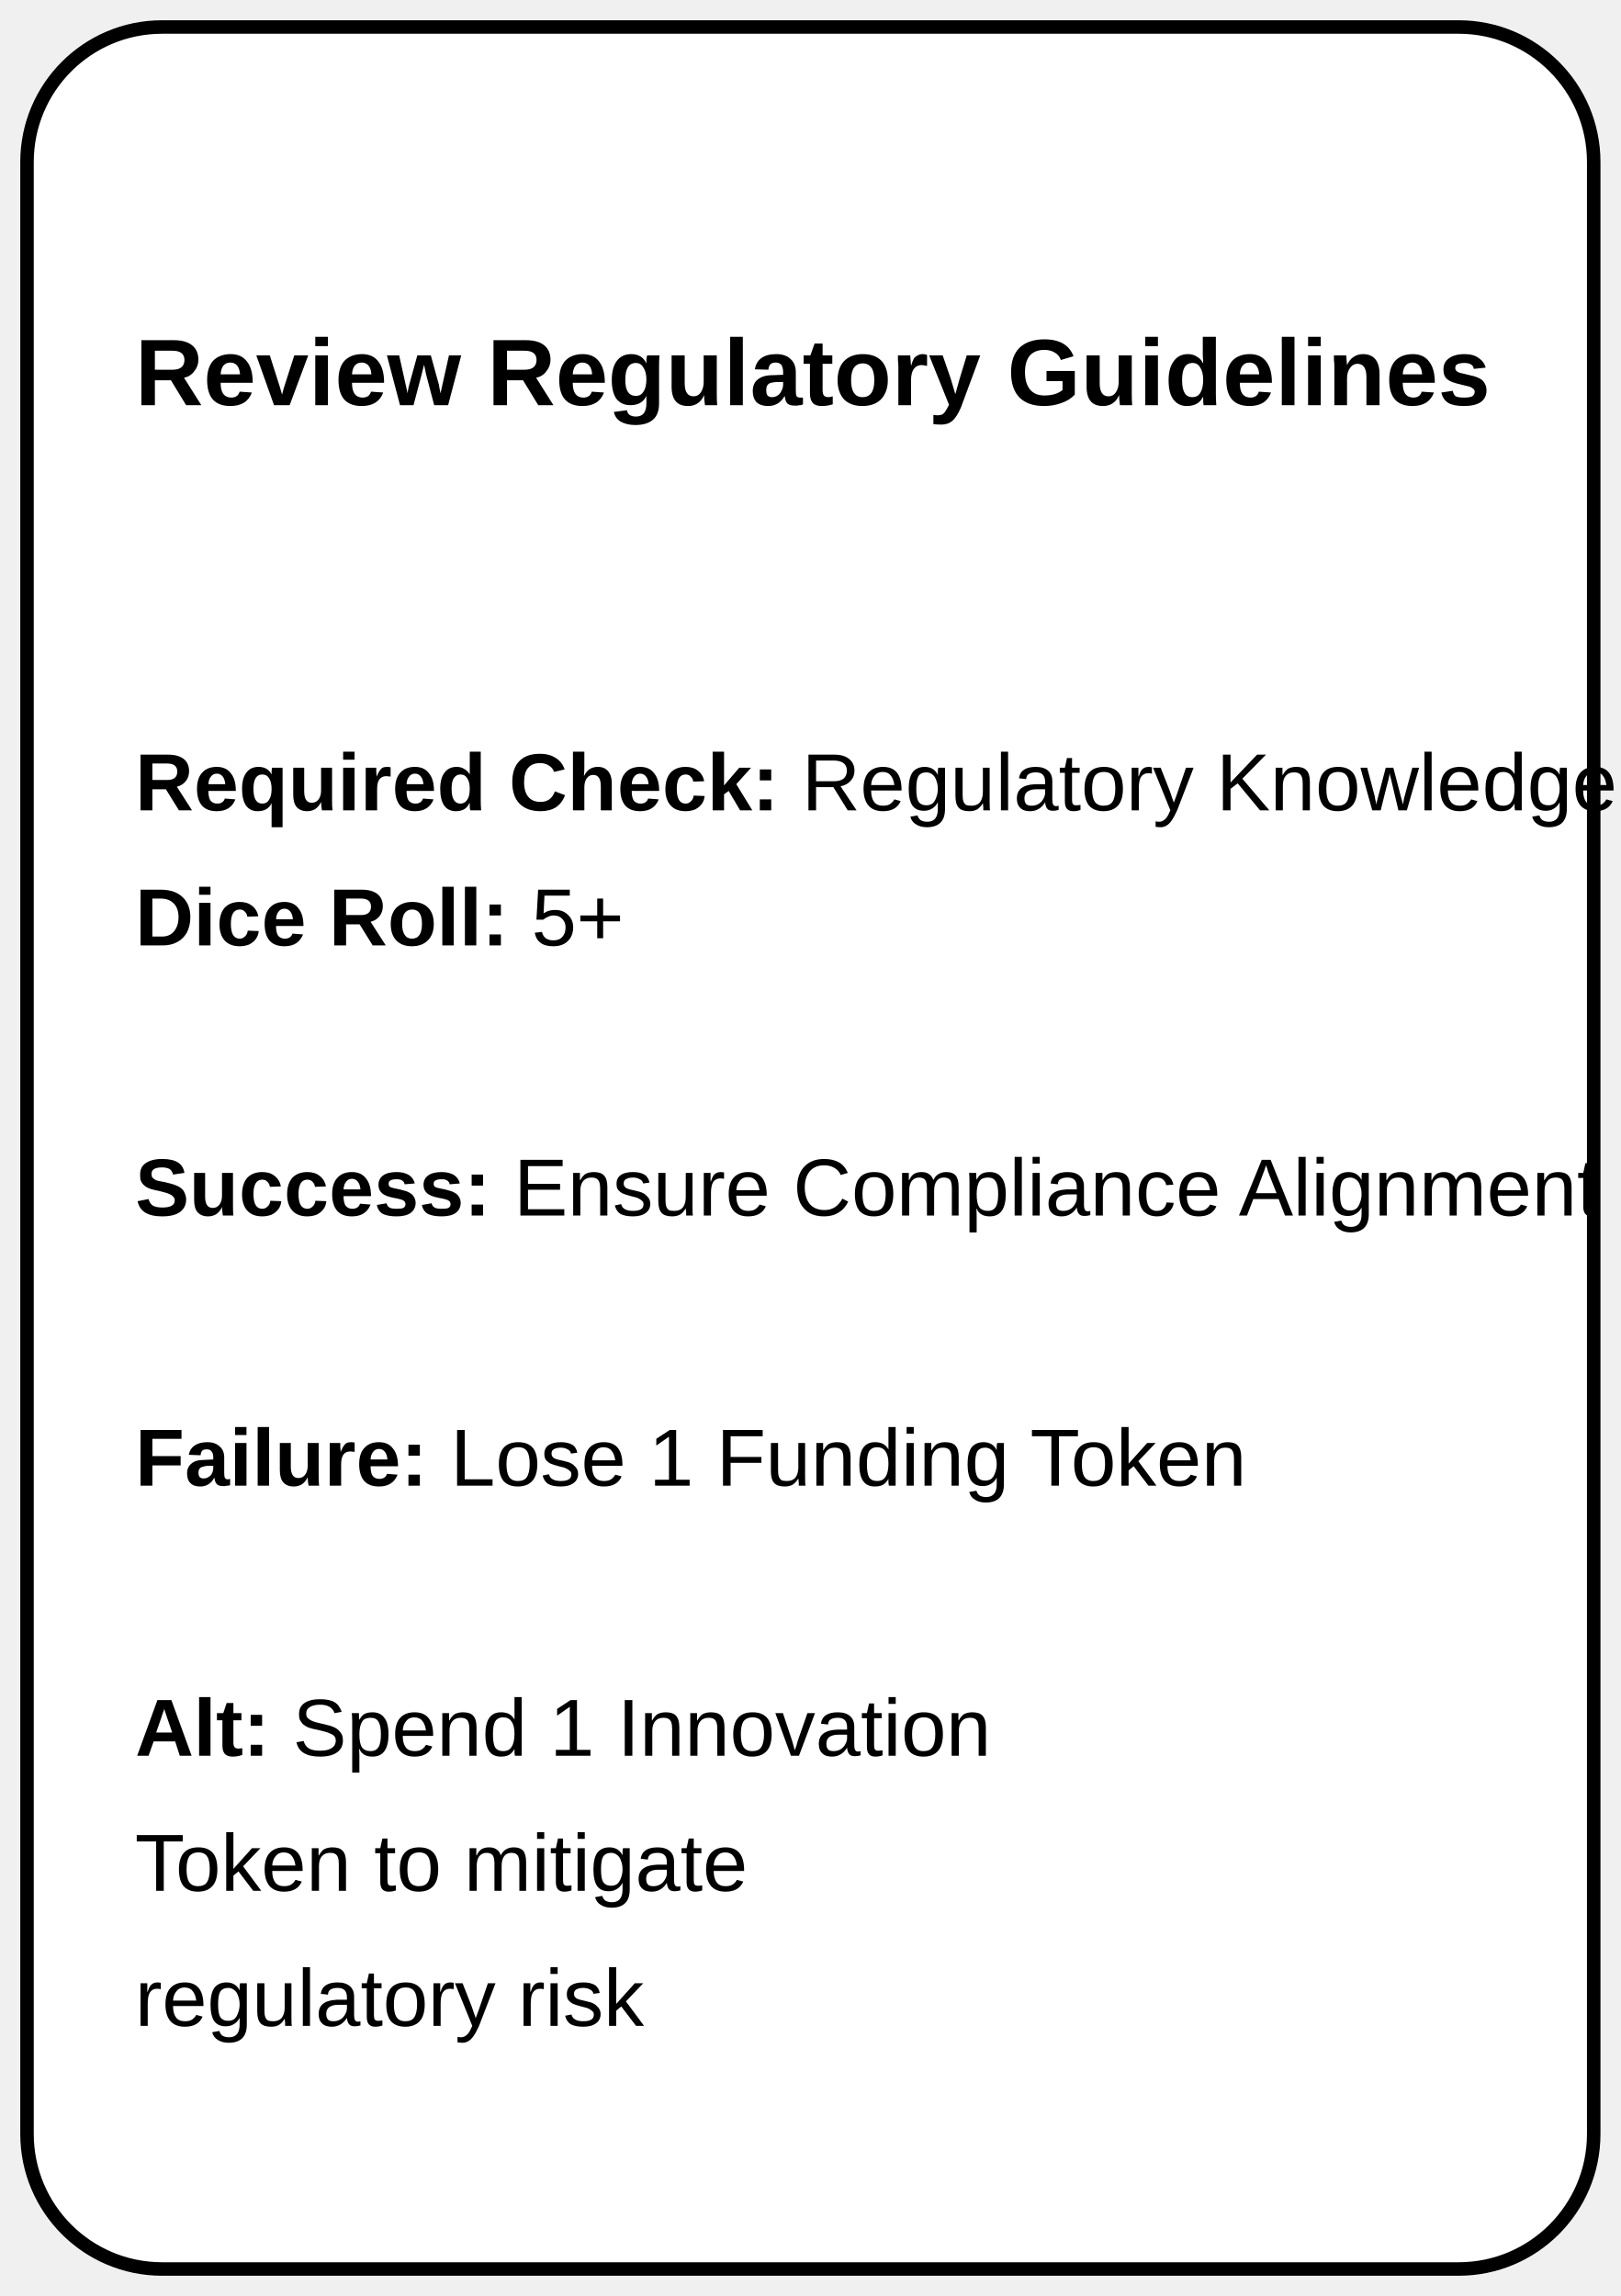
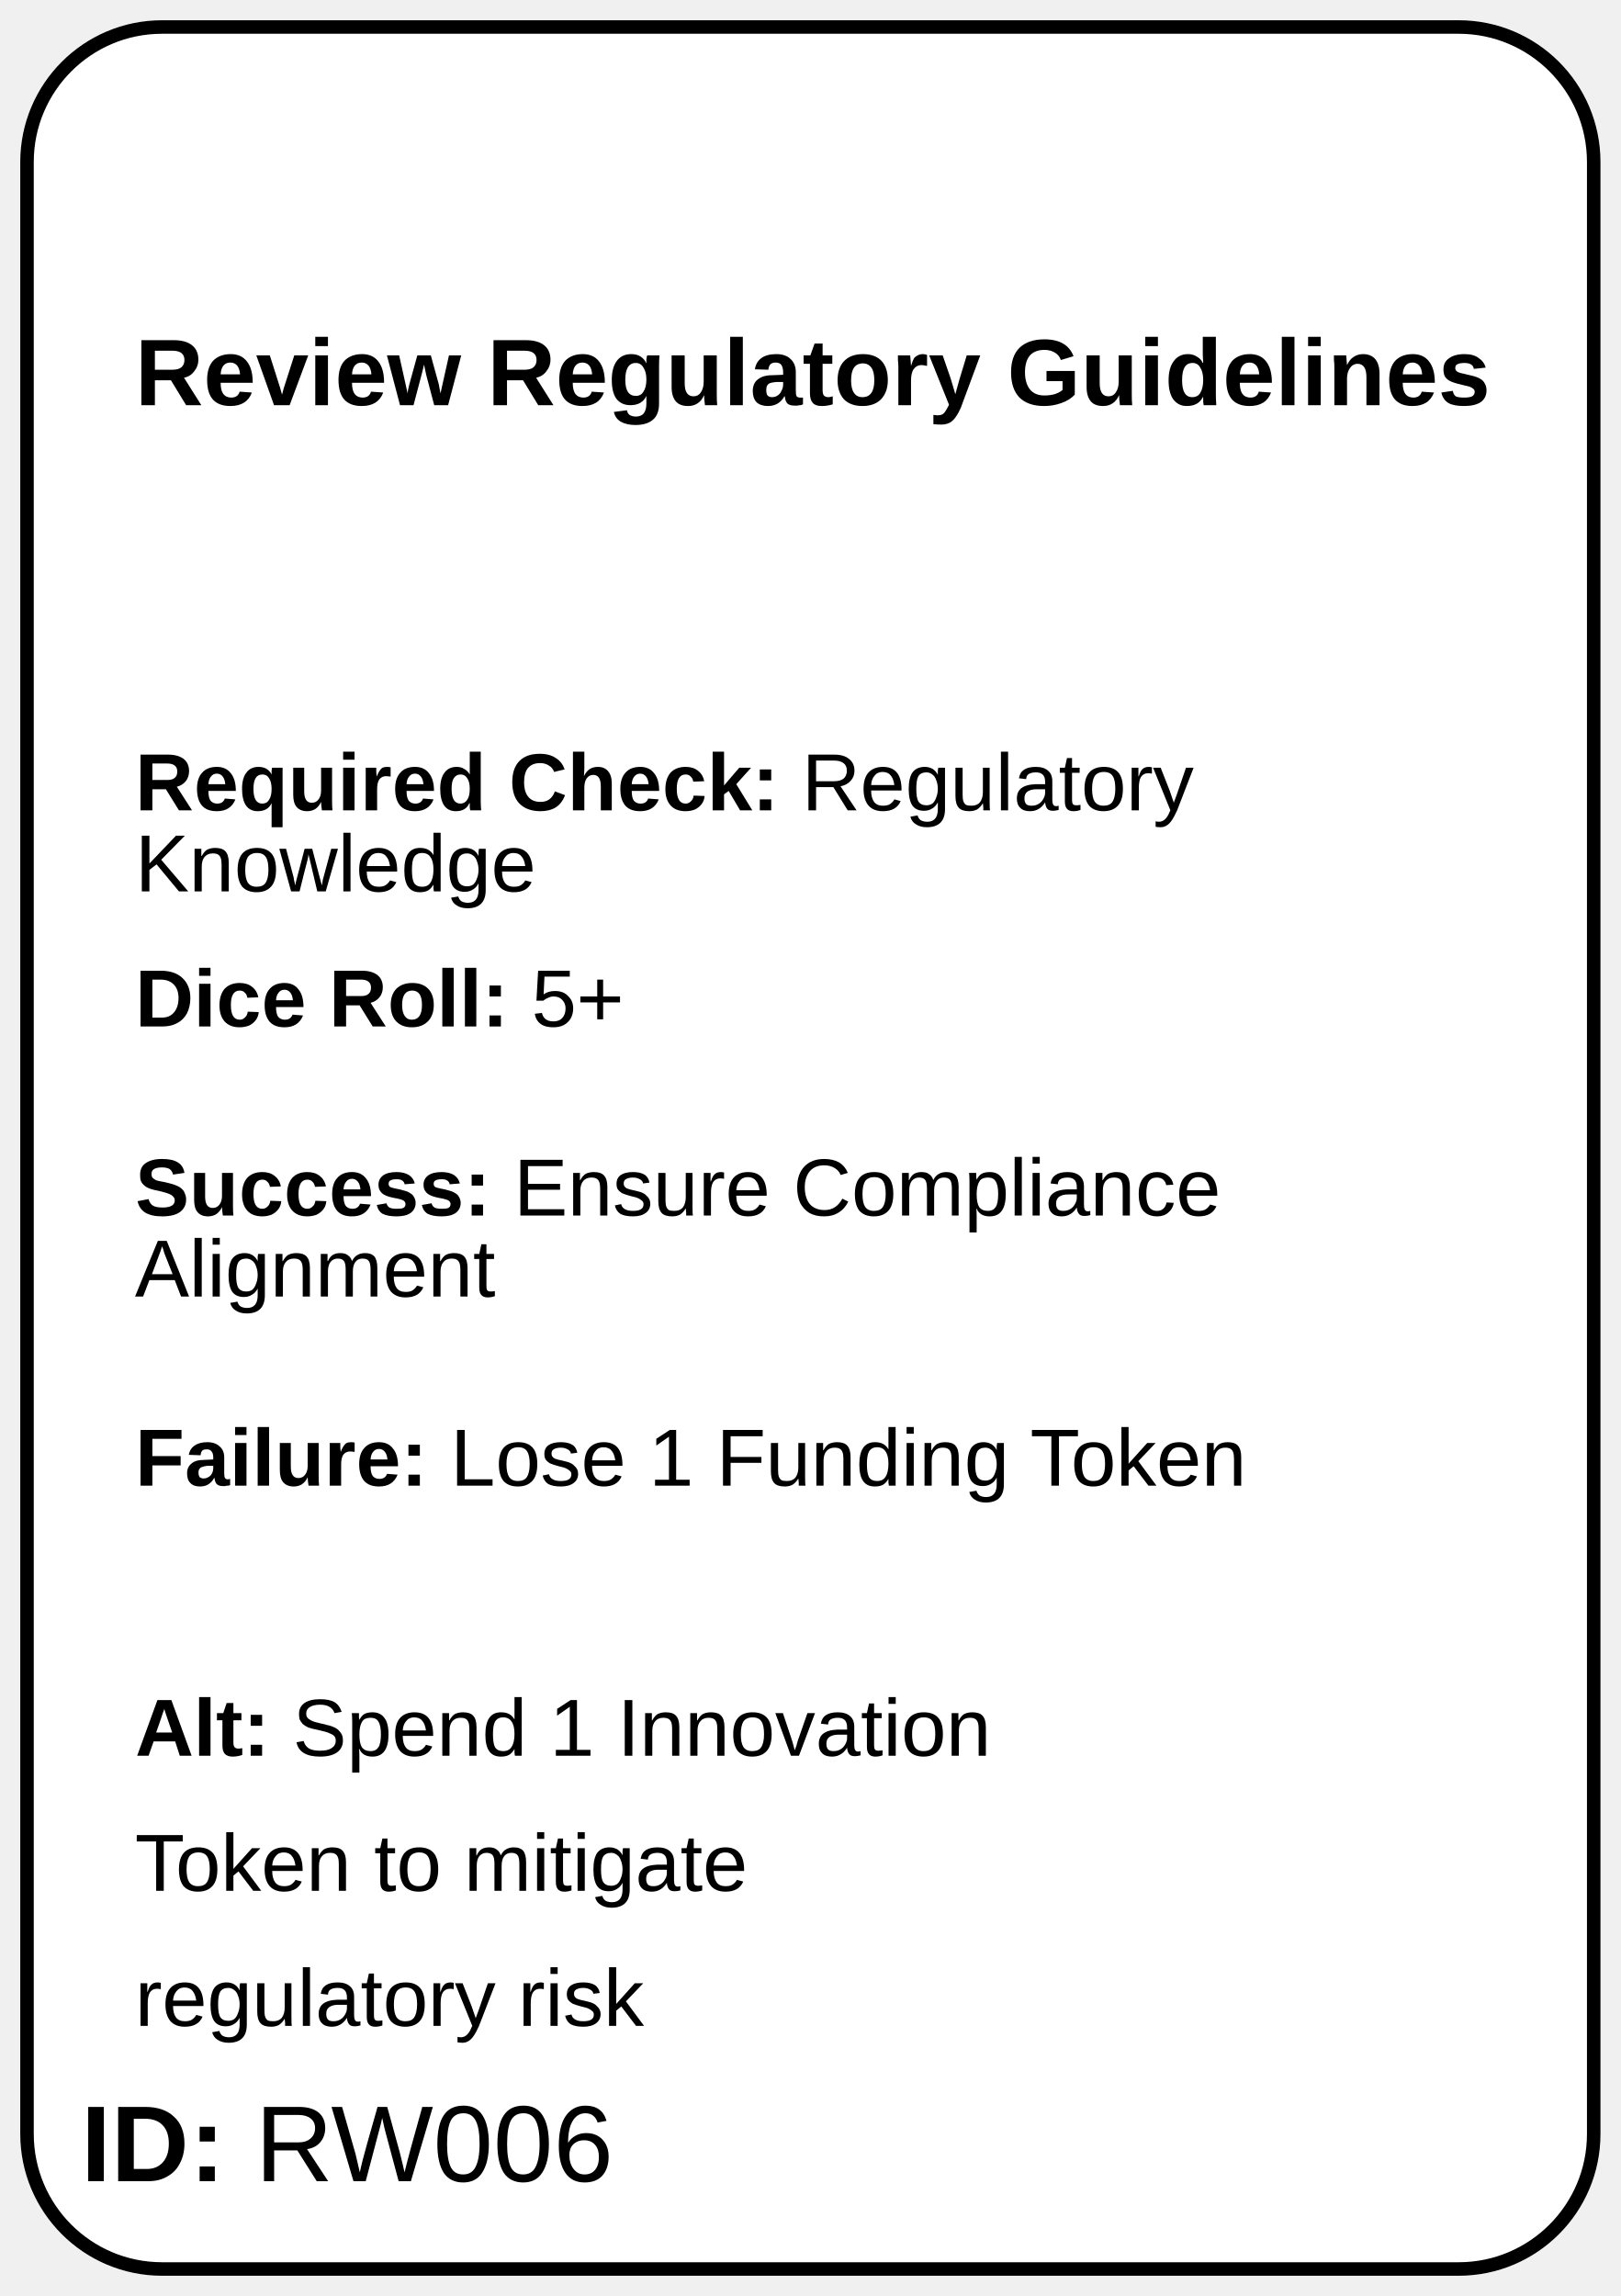
<svg xmlns="http://www.w3.org/2000/svg" width="60mm" height="85mm" viewBox="0 0 60 85">
  <rect x="1" y="1" width="58" height="83" rx="5" ry="5" fill="white" stroke="black" stroke-width="0.5" />
  <text x="5" y="15" font-family="Arial" font-size="3.5" font-weight="bold" fill="black">Review Regulatory Guidelines</text>
  <text x="5" y="30" font-family="Arial" font-size="3" fill="black">
-     <tspan font-weight="bold">Required Check:</tspan> Regulatory Knowledge</text>
-   <text x="5" y="35" font-family="Arial" font-size="3" fill="black">
-     <tspan font-weight="bold">Dice Roll:</tspan> 5+</text>
+     <tspan font-weight="bold">Required Check:</tspan> Regulatory
+   </text>
+   <text x="5" y="33" font-family="Arial" font-size="3" fill="black">Knowledge</text>
+   <text x="5" y="38" font-family="Arial" font-size="3" fill="black">
+     <tspan font-weight="bold">Dice Roll:</tspan> 5+
+   </text>
  <text x="5" y="45" font-family="Arial" font-size="3" fill="black">
-     <tspan font-weight="bold">Success:</tspan> Ensure Compliance Alignment</text>
+     <tspan font-weight="bold">Success:</tspan> Ensure Compliance
+   </text>
+   <text x="5" y="48" font-family="Arial" font-size="3" fill="black">Alignment</text>
  <text x="5" y="55" font-family="Arial" font-size="3" fill="black">
    <tspan font-weight="bold">Failure:</tspan> Lose 1 Funding Token</text>
  <text x="5" y="65" font-family="Arial" font-size="3" fill="black">
    <tspan font-weight="bold">Alt:</tspan> Spend 1 Innovation</text>
  <text x="5" y="70" font-family="Arial" font-size="3" fill="black">Token to mitigate</text>
  <text x="5" y="75" font-family="Arial" font-size="3" fill="black">regulatory risk</text>
+   <text x="5%" y="95%" font-family="Arial" font-size="4" text-anchor="start">
+     <tspan font-weight="bold">ID:</tspan> RW006</text>
</svg>
